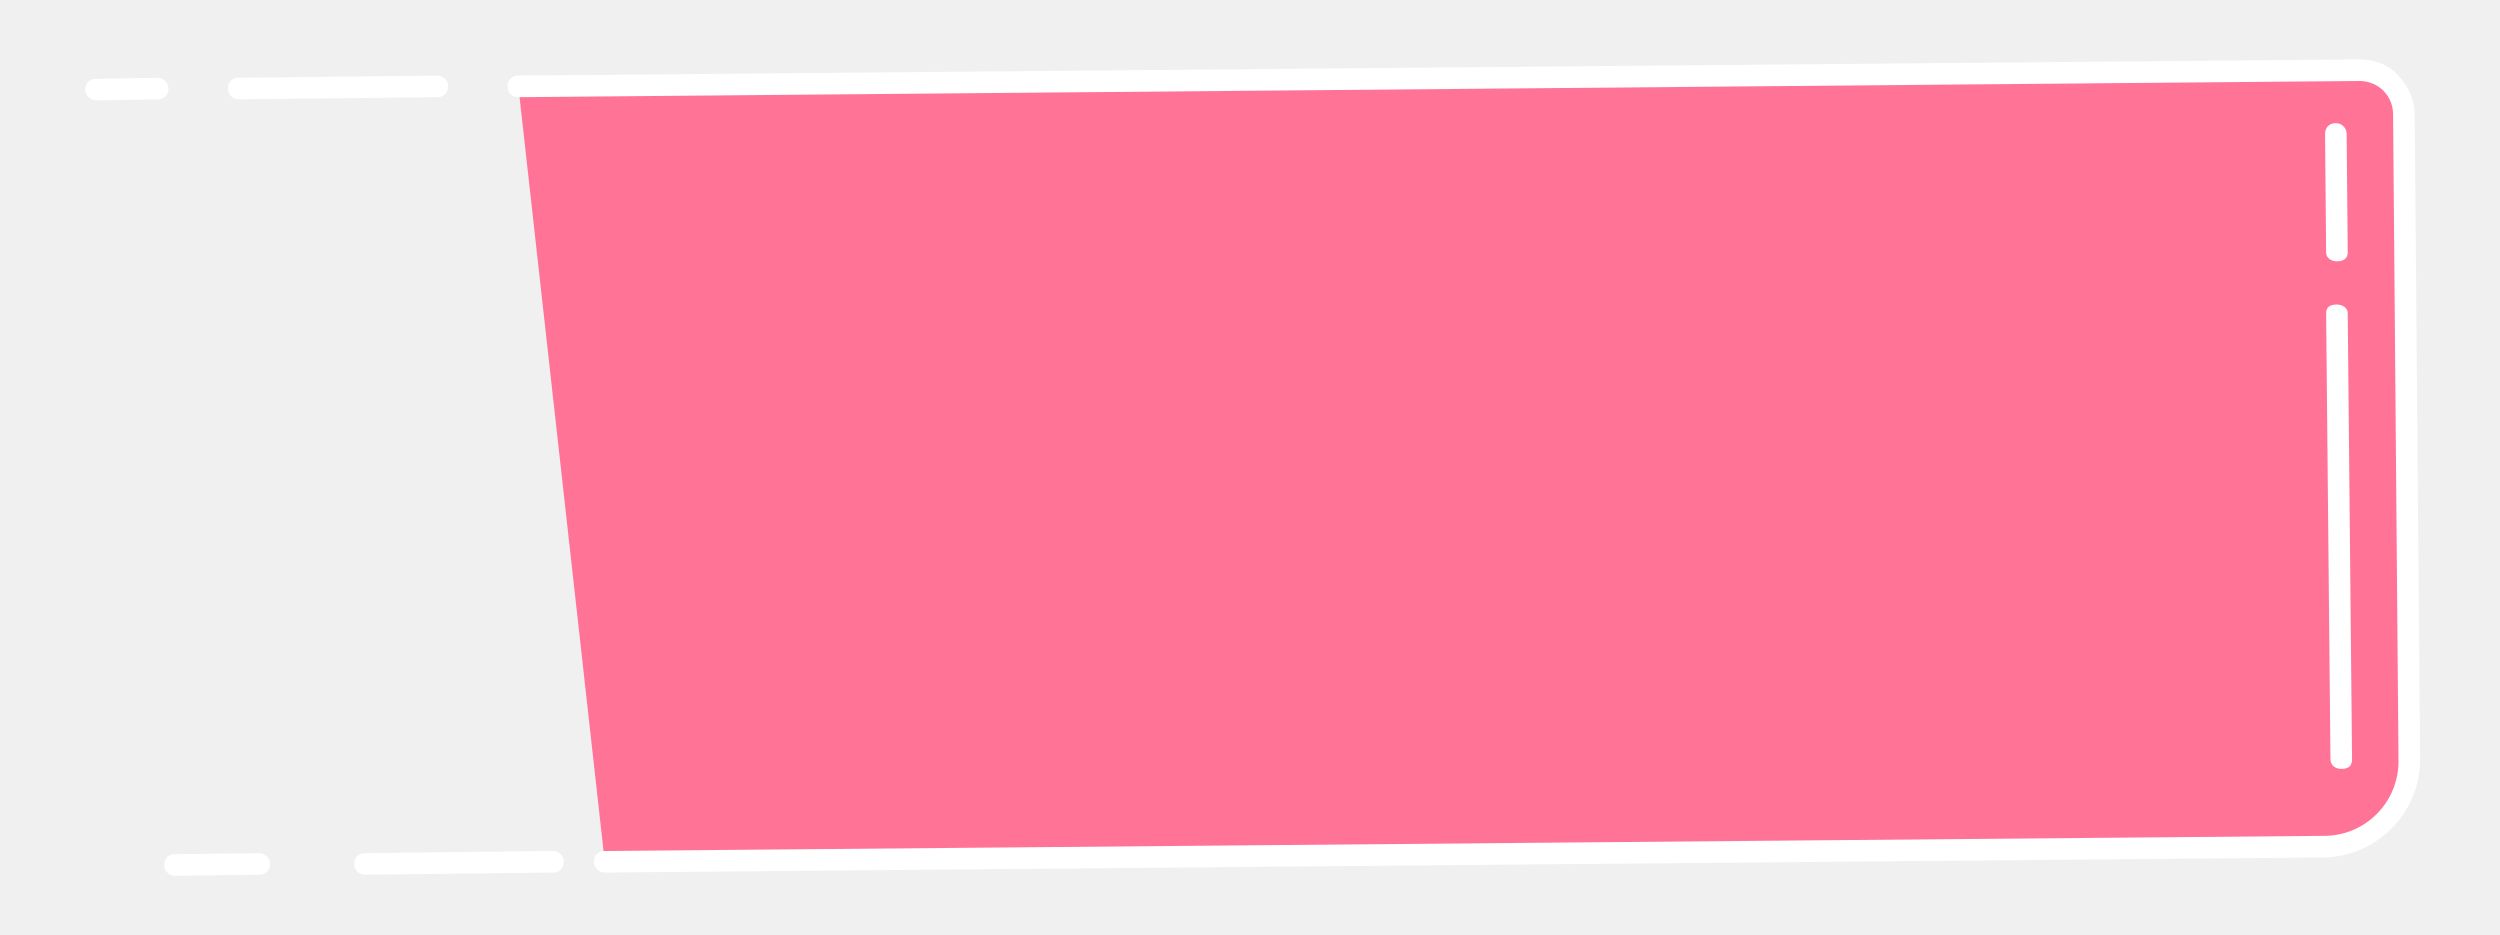
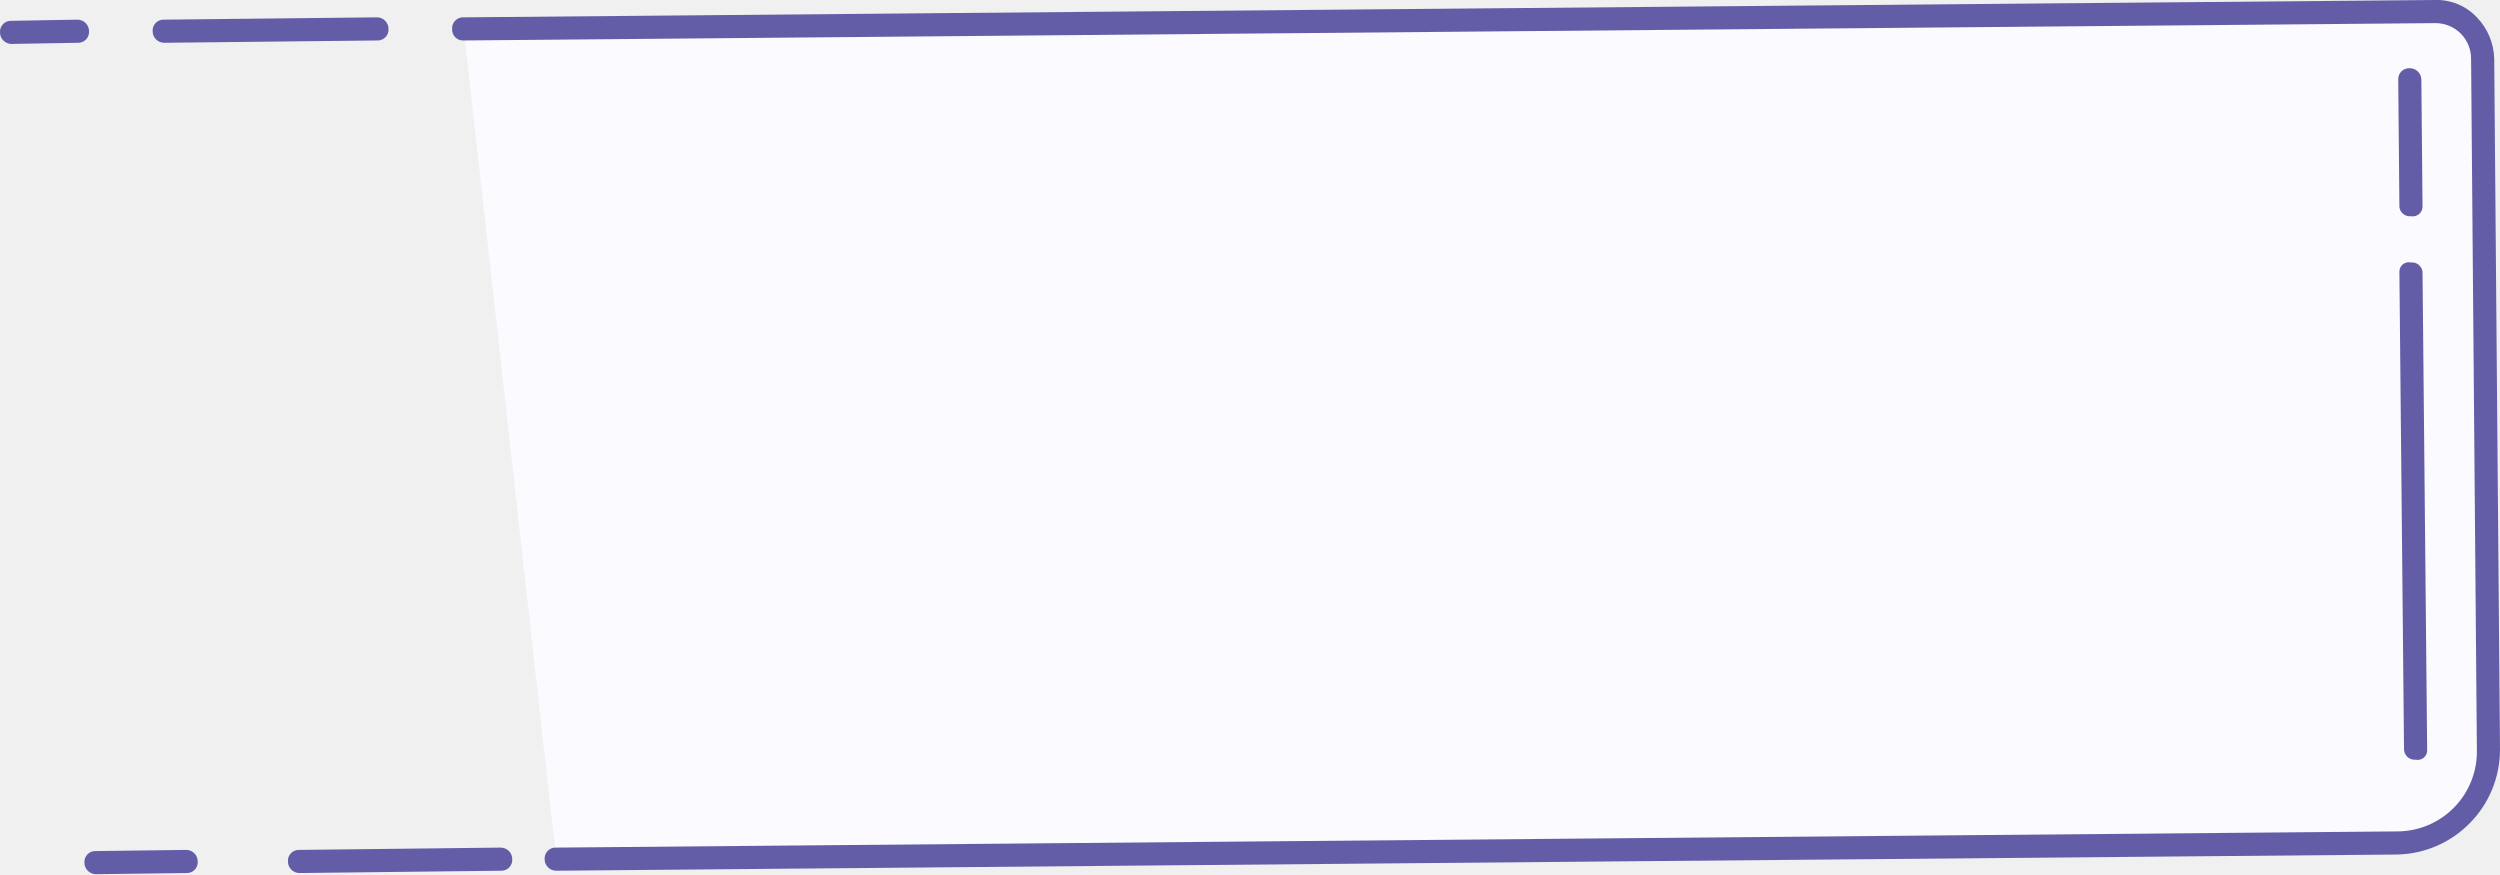
- <svg xmlns="http://www.w3.org/2000/svg" version="1.1" id="Layer_1" x="0px" y="0px" viewBox="0 0 231.5 86.5" style="enable-background:new 0 0 231.5 86.5;" xml:space="preserve">
-   <style type="text/css">
- 	.st0{fill:#FF7396;}
- 	.st1{fill:#FFFFFF;}
- </style>
-   <g>
-     <line class="st0" x1="24" y1="80.1" x2="16.2" y2="80.1" />
-     <path class="st1" d="M16.2,81.1c-0.5,0-1-0.4-1-1c0-0.6,0.4-1,1-1l7.8-0.1c0,0,0,0,0,0c0.5,0,1,0.4,1,1c0,0.6-0.4,1-1,1L16.2,81.1   C16.2,81.1,16.2,81.1,16.2,81.1z" />
-   </g>
-   <g>
-     <line class="st0" x1="51.3" y1="79.8" x2="33.8" y2="80" />
-     <path class="st1" d="M33.8,81c-0.5,0-1-0.4-1-1c0-0.6,0.4-1,1-1l17.4-0.2c0,0,0,0,0,0c0.5,0,1,0.4,1,1c0,0.6-0.4,1-1,1L33.8,81   C33.8,81,33.8,81,33.8,81z" />
-   </g>
-   <g>
-     <path class="st0" d="M48,8l170.5-1.5c2.3,0,4.2,1.8,4.2,4.1l0.5,59.7c0,4.4-3.5,8-7.9,8.1L56,79.8" />
-     <path class="st1" d="M56,80.8c-0.5,0-1-0.4-1-1c0-0.6,0.4-1,1-1l159.2-1.4c3.9,0,7-3.2,6.9-7.1l-0.5-59.7c0-0.8-0.3-1.6-0.9-2.2   s-1.4-0.9-2.2-0.9L48,9c-0.6,0-1-0.4-1-1s0.4-1,1-1l170.5-1.5c1.4,0,2.7,0.5,3.6,1.5s1.5,2.2,1.5,3.6l0.5,59.7c0,5-4,9-8.9,9.1   L56,80.8C56,80.8,56,80.8,56,80.8z" />
-   </g>
-   <g>
-     <line class="st0" x1="22.1" y1="8.2" x2="40.5" y2="8.1" />
-     <path class="st1" d="M22.1,9.2c-0.5,0-1-0.4-1-1c0-0.6,0.4-1,1-1l18.4-0.2c0.5,0,1,0.4,1,1c0,0.6-0.4,1-1,1L22.1,9.2   C22.1,9.2,22.1,9.2,22.1,9.2z" />
-   </g>
-   <g>
-     <line class="st0" x1="8.9" y1="8.3" x2="14.6" y2="8.3" />
-     <path class="st1" d="M8.9,9.3c-0.5,0-1-0.4-1-1c0-0.6,0.4-1,1-1l5.7-0.1c0,0,0,0,0,0c0.5,0,1,0.4,1,1c0,0.6-0.4,1-1,1L8.9,9.3   C8.9,9.3,8.9,9.3,8.9,9.3z" />
-   </g>
-   <g>
-     <line class="st0" x1="216.4" y1="28.9" x2="216.8" y2="70.5" />
-     <path class="st1" d="M216.8,71.2c-0.5,0-1-0.3-1-0.9L215.4,29c0-0.6,0.4-0.8,1-0.8c0,0,0,0,0,0c0.5,0,1,0.3,1,0.8l0.4,41.3   C217.8,71,217.4,71.2,216.8,71.2C216.8,71.2,216.8,71.2,216.8,71.2z" />
-   </g>
-   <g>
-     <line class="st0" x1="216.3" y1="12.5" x2="216.4" y2="23.6" />
-     <path class="st1" d="M216.4,24.2c-0.5,0-1-0.3-1-0.8l-0.1-11c0-0.6,0.4-1,1-1c0.6,0,1,0.5,1,1l0.1,11   C217.4,24,216.9,24.2,216.4,24.2C216.4,24.2,216.4,24.2,216.4,24.2z" />
-   </g>
+ <svg xmlns="http://www.w3.org/2000/svg" viewBox="0 0 216.2 75.6">
+   <defs>
+     <style>.a{fill:none;}.b{fill:#635da8;}.c{fill:#fafaff;}</style>
+   </defs>
+   <line class="a" x1="16.1" y1="74.6" x2="8.3" y2="74.6" />
+   <path class="b" d="M16.2,81.1a1,1,0,0,1-1-1,0.94,0.94,0,0,1,1-1L24,79h0a1,1,0,0,1,1,1,0.94,0.94,0,0,1-1,1l-7.8.1h0Z" transform="translate(-7.9 -5.5)" />
+   <line class="a" x1="43.4" y1="74.3" x2="25.9" y2="74.5" />
+   <path class="b" d="M33.8,81a1,1,0,0,1-1-1,0.94,0.94,0,0,1,1-1l17.4-.2h0a1,1,0,0,1,1,1,0.94,0.94,0,0,1-1,1L33.8,81h0Z" transform="translate(-7.9 -5.5)" />
+   <path class="c" d="M48,8L218.5,6.5a4.14,4.14,0,0,1,4.2,4.1l0.5,59.7a8.09,8.09,0,0,1-7.9,8.1L56,79.8" transform="translate(-7.9 -5.5)" />
+   <path class="b" d="M56,80.8a1,1,0,0,1-1-1,0.94,0.94,0,0,1,1-1l159.2-1.4a6.9,6.9,0,0,0,6.9-7.1l-0.5-59.7a3.07,3.07,0,0,0-3.1-3.1L48,9a0.94,0.94,0,0,1-1-1,0.94,0.94,0,0,1,1-1L218.5,5.5A4.75,4.75,0,0,1,222.1,7a5.33,5.33,0,0,1,1.5,3.6l0.5,59.7a9.09,9.09,0,0,1-8.9,9.1L56,80.8h0Z" transform="translate(-7.9 -5.5)" />
+   <line class="a" x1="14.2" y1="2.7" x2="32.6" y2="2.6" />
+   <path class="b" d="M22.1,9.2a1,1,0,0,1-1-1,0.94,0.94,0,0,1,1-1L40.5,7a1,1,0,0,1,1,1,0.94,0.94,0,0,1-1,1l-18.4.2h0Z" transform="translate(-7.9 -5.5)" />
+   <line class="a" x1="1" y1="2.8" x2="6.7" y2="2.8" />
+   <path class="b" d="M8.9,9.3a1,1,0,0,1-1-1,0.94,0.94,0,0,1,1-1l5.7-.1h0a1,1,0,0,1,1,1,0.94,0.94,0,0,1-1,1l-5.7.1h0Z" transform="translate(-7.9 -5.5)" />
+   <line class="a" x1="208.5" y1="23.4" x2="208.9" y2="65" />
+   <path class="b" d="M216.8,71.2a0.92,0.92,0,0,1-1-.9L215.4,29a0.81,0.81,0,0,1,1-.8h0a0.91,0.91,0,0,1,1,.8l0.4,41.3a0.83,0.83,0,0,1-1,.9h0Z" transform="translate(-7.9 -5.5)" />
+   <line class="a" x1="208.4" y1="7" x2="208.5" y2="18.1" />
+   <path class="b" d="M216.4,24.2a0.91,0.91,0,0,1-1-.8l-0.1-11a0.94,0.94,0,0,1,1-1,1,1,0,0,1,1,1l0.1,11a0.85,0.85,0,0,1-1,.8h0Z" transform="translate(-7.9 -5.5)" />
</svg>
